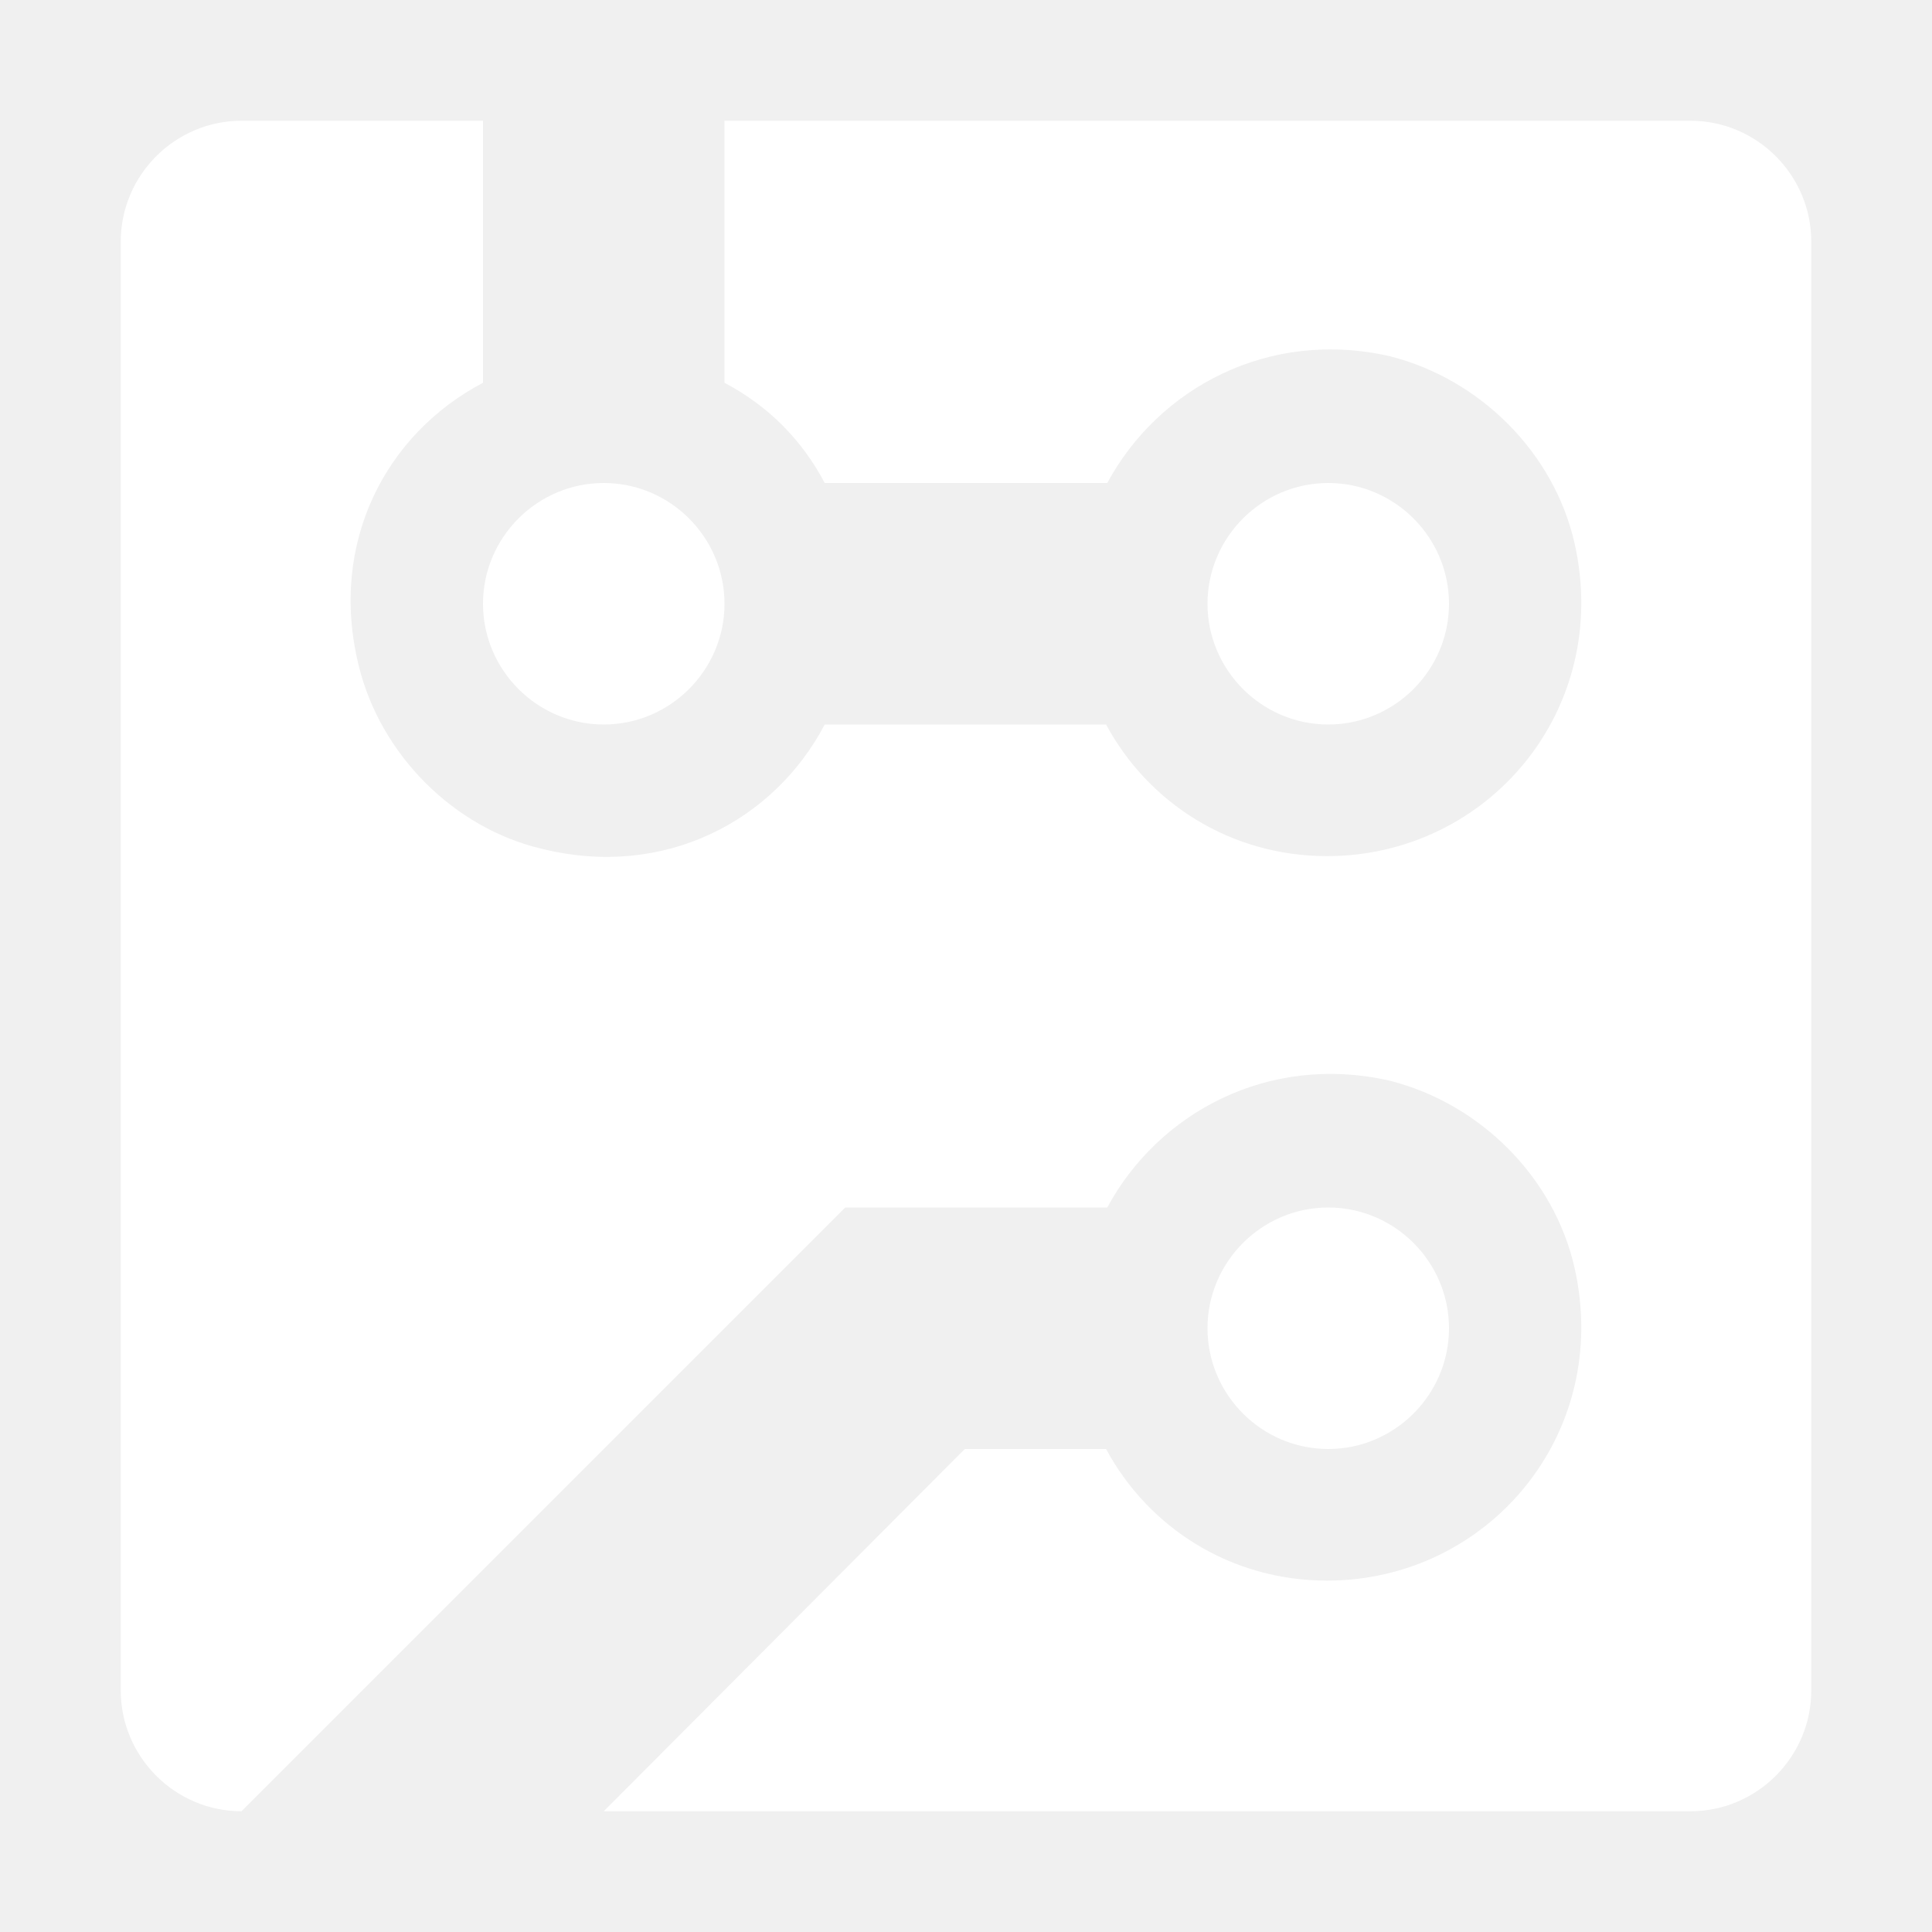
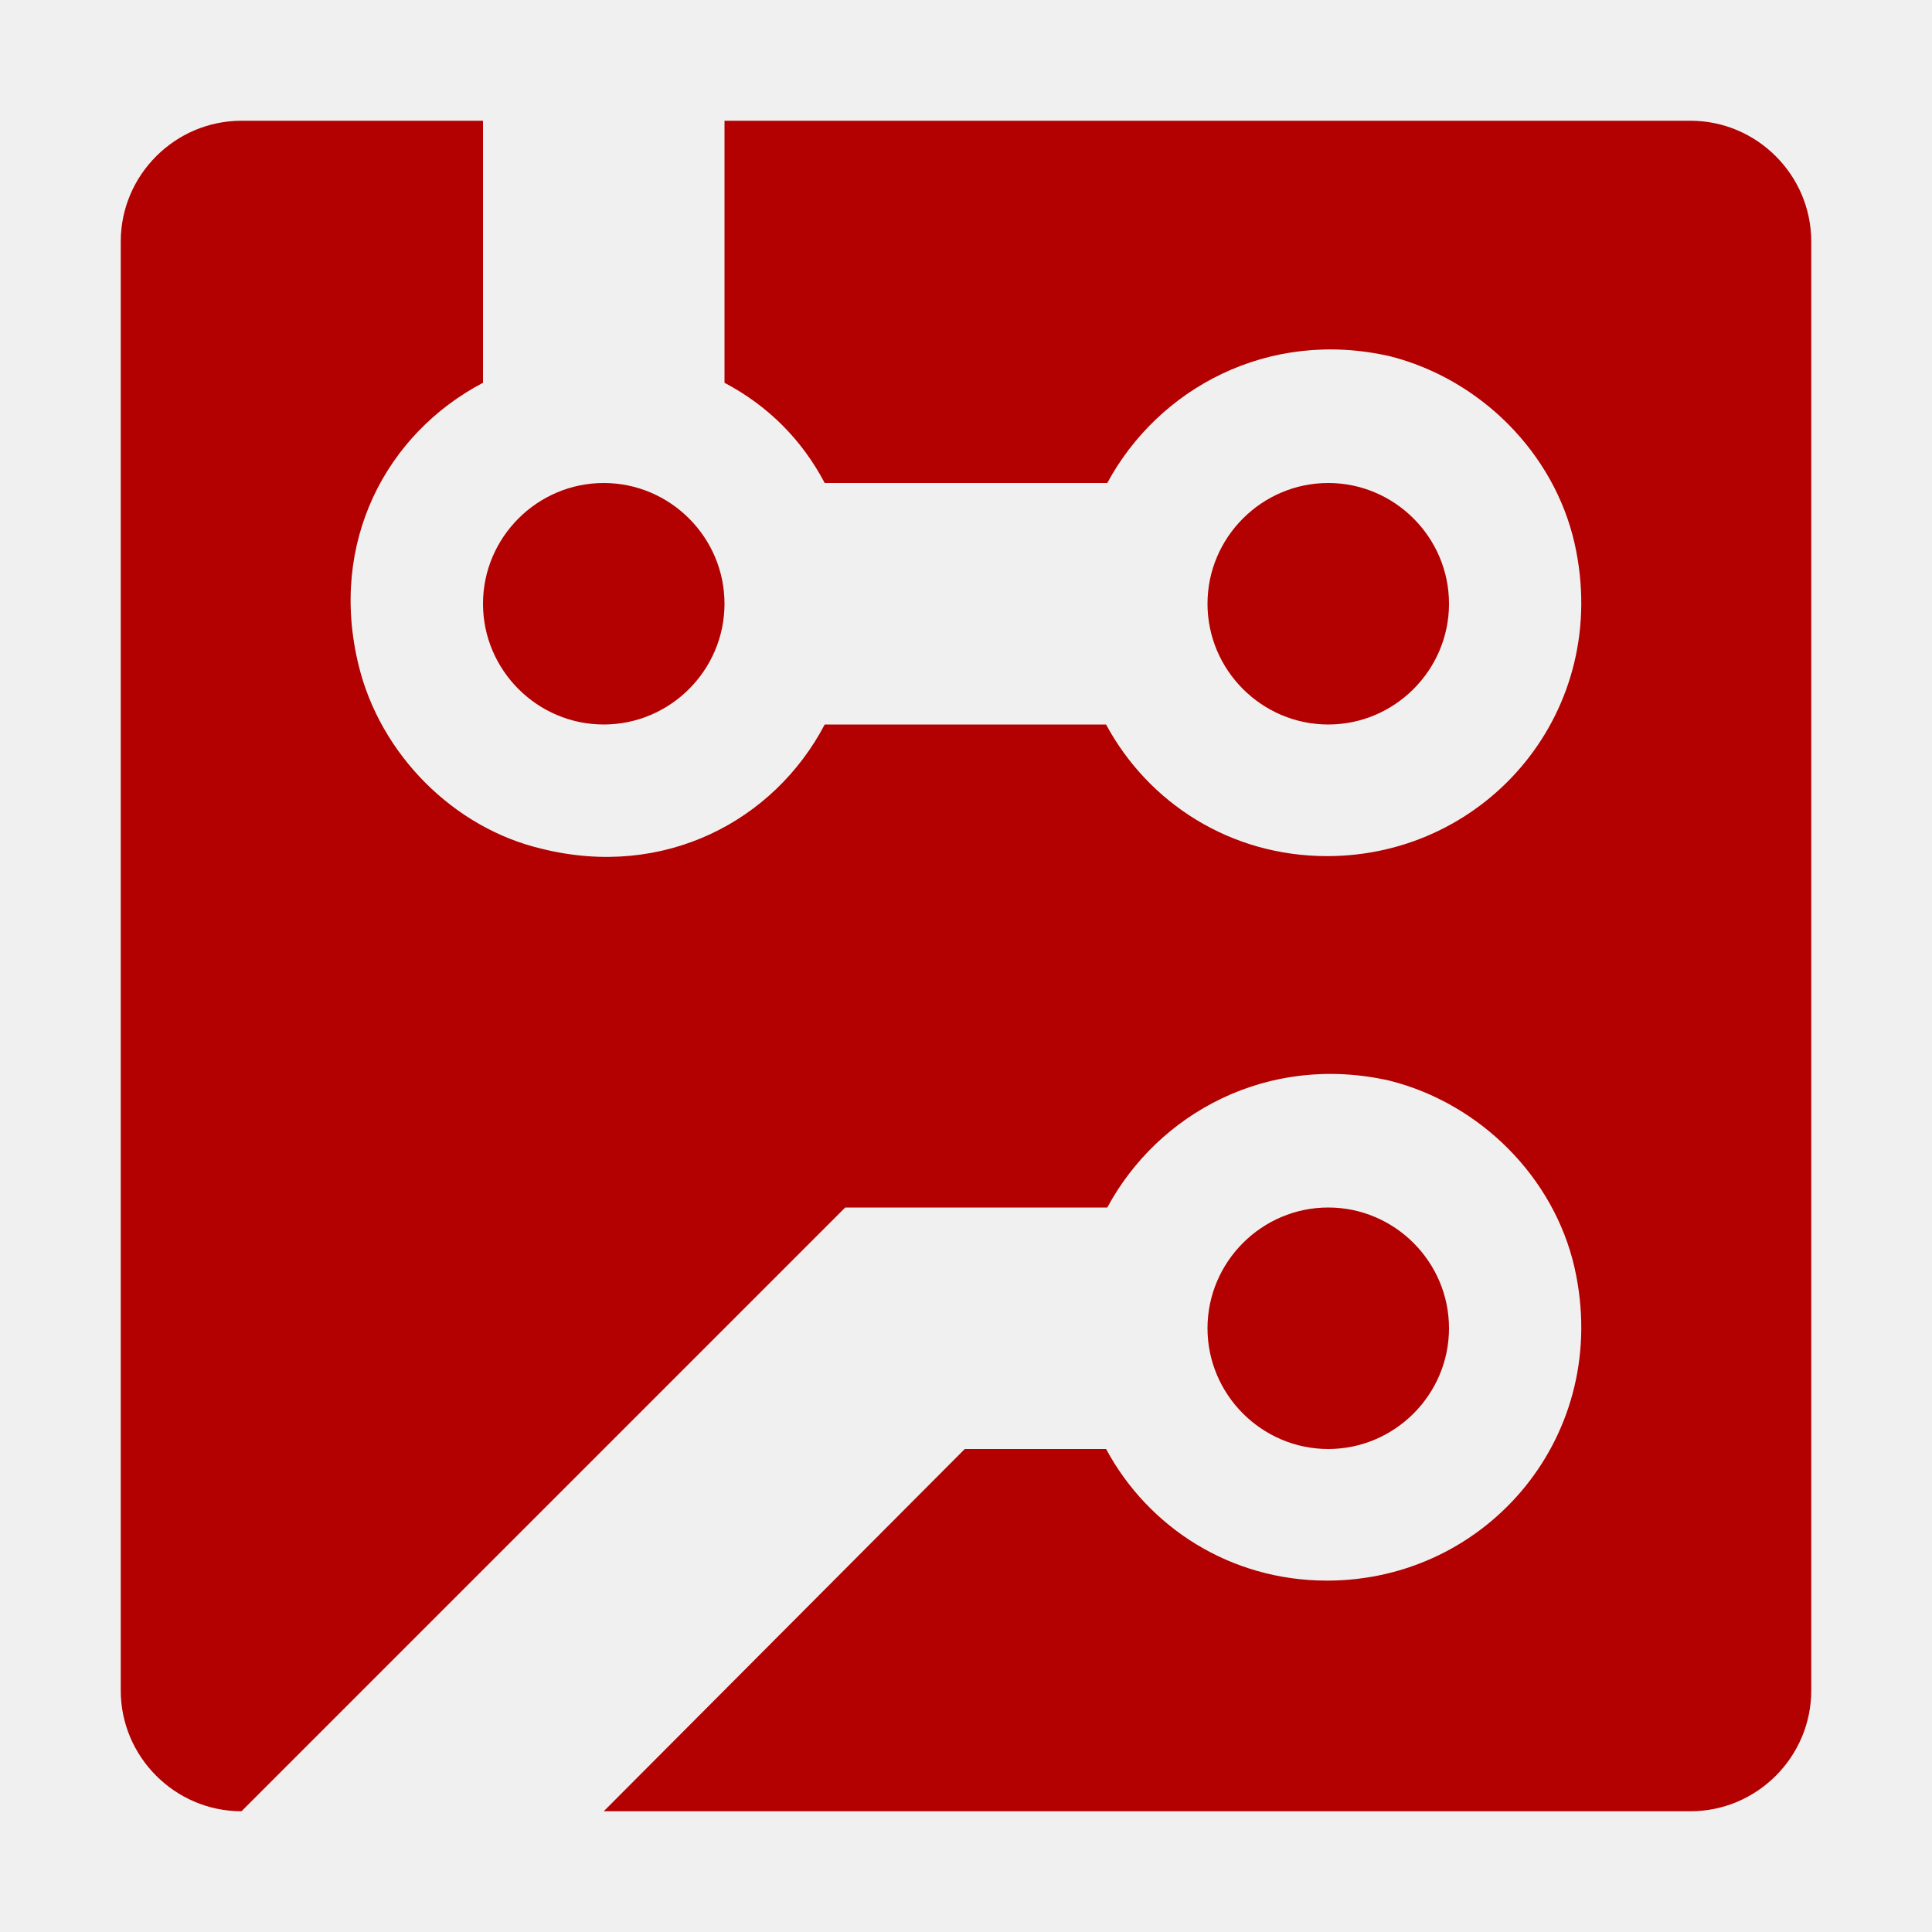
<svg xmlns="http://www.w3.org/2000/svg" width="4em" height="4em" viewBox="0 0 14 16" version="1.1">
  <defs />
  <g id="Octicons" stroke="none" stroke-width="1" fill="none" fill-rule="evenodd">
-     <g id="circuit-board" fill="#fff">
+     <g id="circuit-board" fill="#b30000">
      <path d="M3,5 C3,4.45 3.45,4 4,4 C4.55,4 5,4.45 5,5 C5,5.55 4.55,6 4,6 C3.45,6 3,5.55 3,5 L3,5 Z M11,5 C11,4.45 10.55,4 10,4 C9.45,4 9,4.45 9,5 C9,5.55 9.45,6 10,6 C10.55,6 11,5.55 11,5 L11,5 Z M11,11 C11,10.45 10.55,10 10,10 C9.45,10 9,10.45 9,11 C9,11.55 9.45,12 10,12 C10.55,12 11,11.55 11,11 L11,11 Z M13,1 L5,1 L5,3.17 C5.36,3.36 5.64,3.64 5.83,4 L8.17,4 C8.59,3.22 9.5,2.72 10.51,2.95 C11.26,3.14 11.87,3.75 12.04,4.5 C12.35,5.88 11.32,7.09 9.99,7.09 C9.19,7.09 8.51,6.65 8.16,6 L5.83,6 C5.41,6.8 4.5,7.28 3.49,7.03 C2.76,6.86 2.15,6.25 1.97,5.51 C1.72,4.49 2.2,3.59 3,3.17 L3,1 L1,1 C0.45,1 0,1.45 0,2 L0,14 C0,14.55 0.45,15 1,15 L6,10 L8.17,10 C8.59,9.22 9.5,8.72 10.51,8.95 C11.26,9.14 11.87,9.75 12.04,10.5 C12.35,11.88 11.32,13.09 9.99,13.09 C9.19,13.09 8.51,12.65 8.16,12 L6.99,12 L4,15 L13,15 C13.55,15 14,14.55 14,14 L14,2 C14,1.45 13.55,1 13,1 L13,1 Z" id="Shape" />
    </g>
  </g>
</svg>
